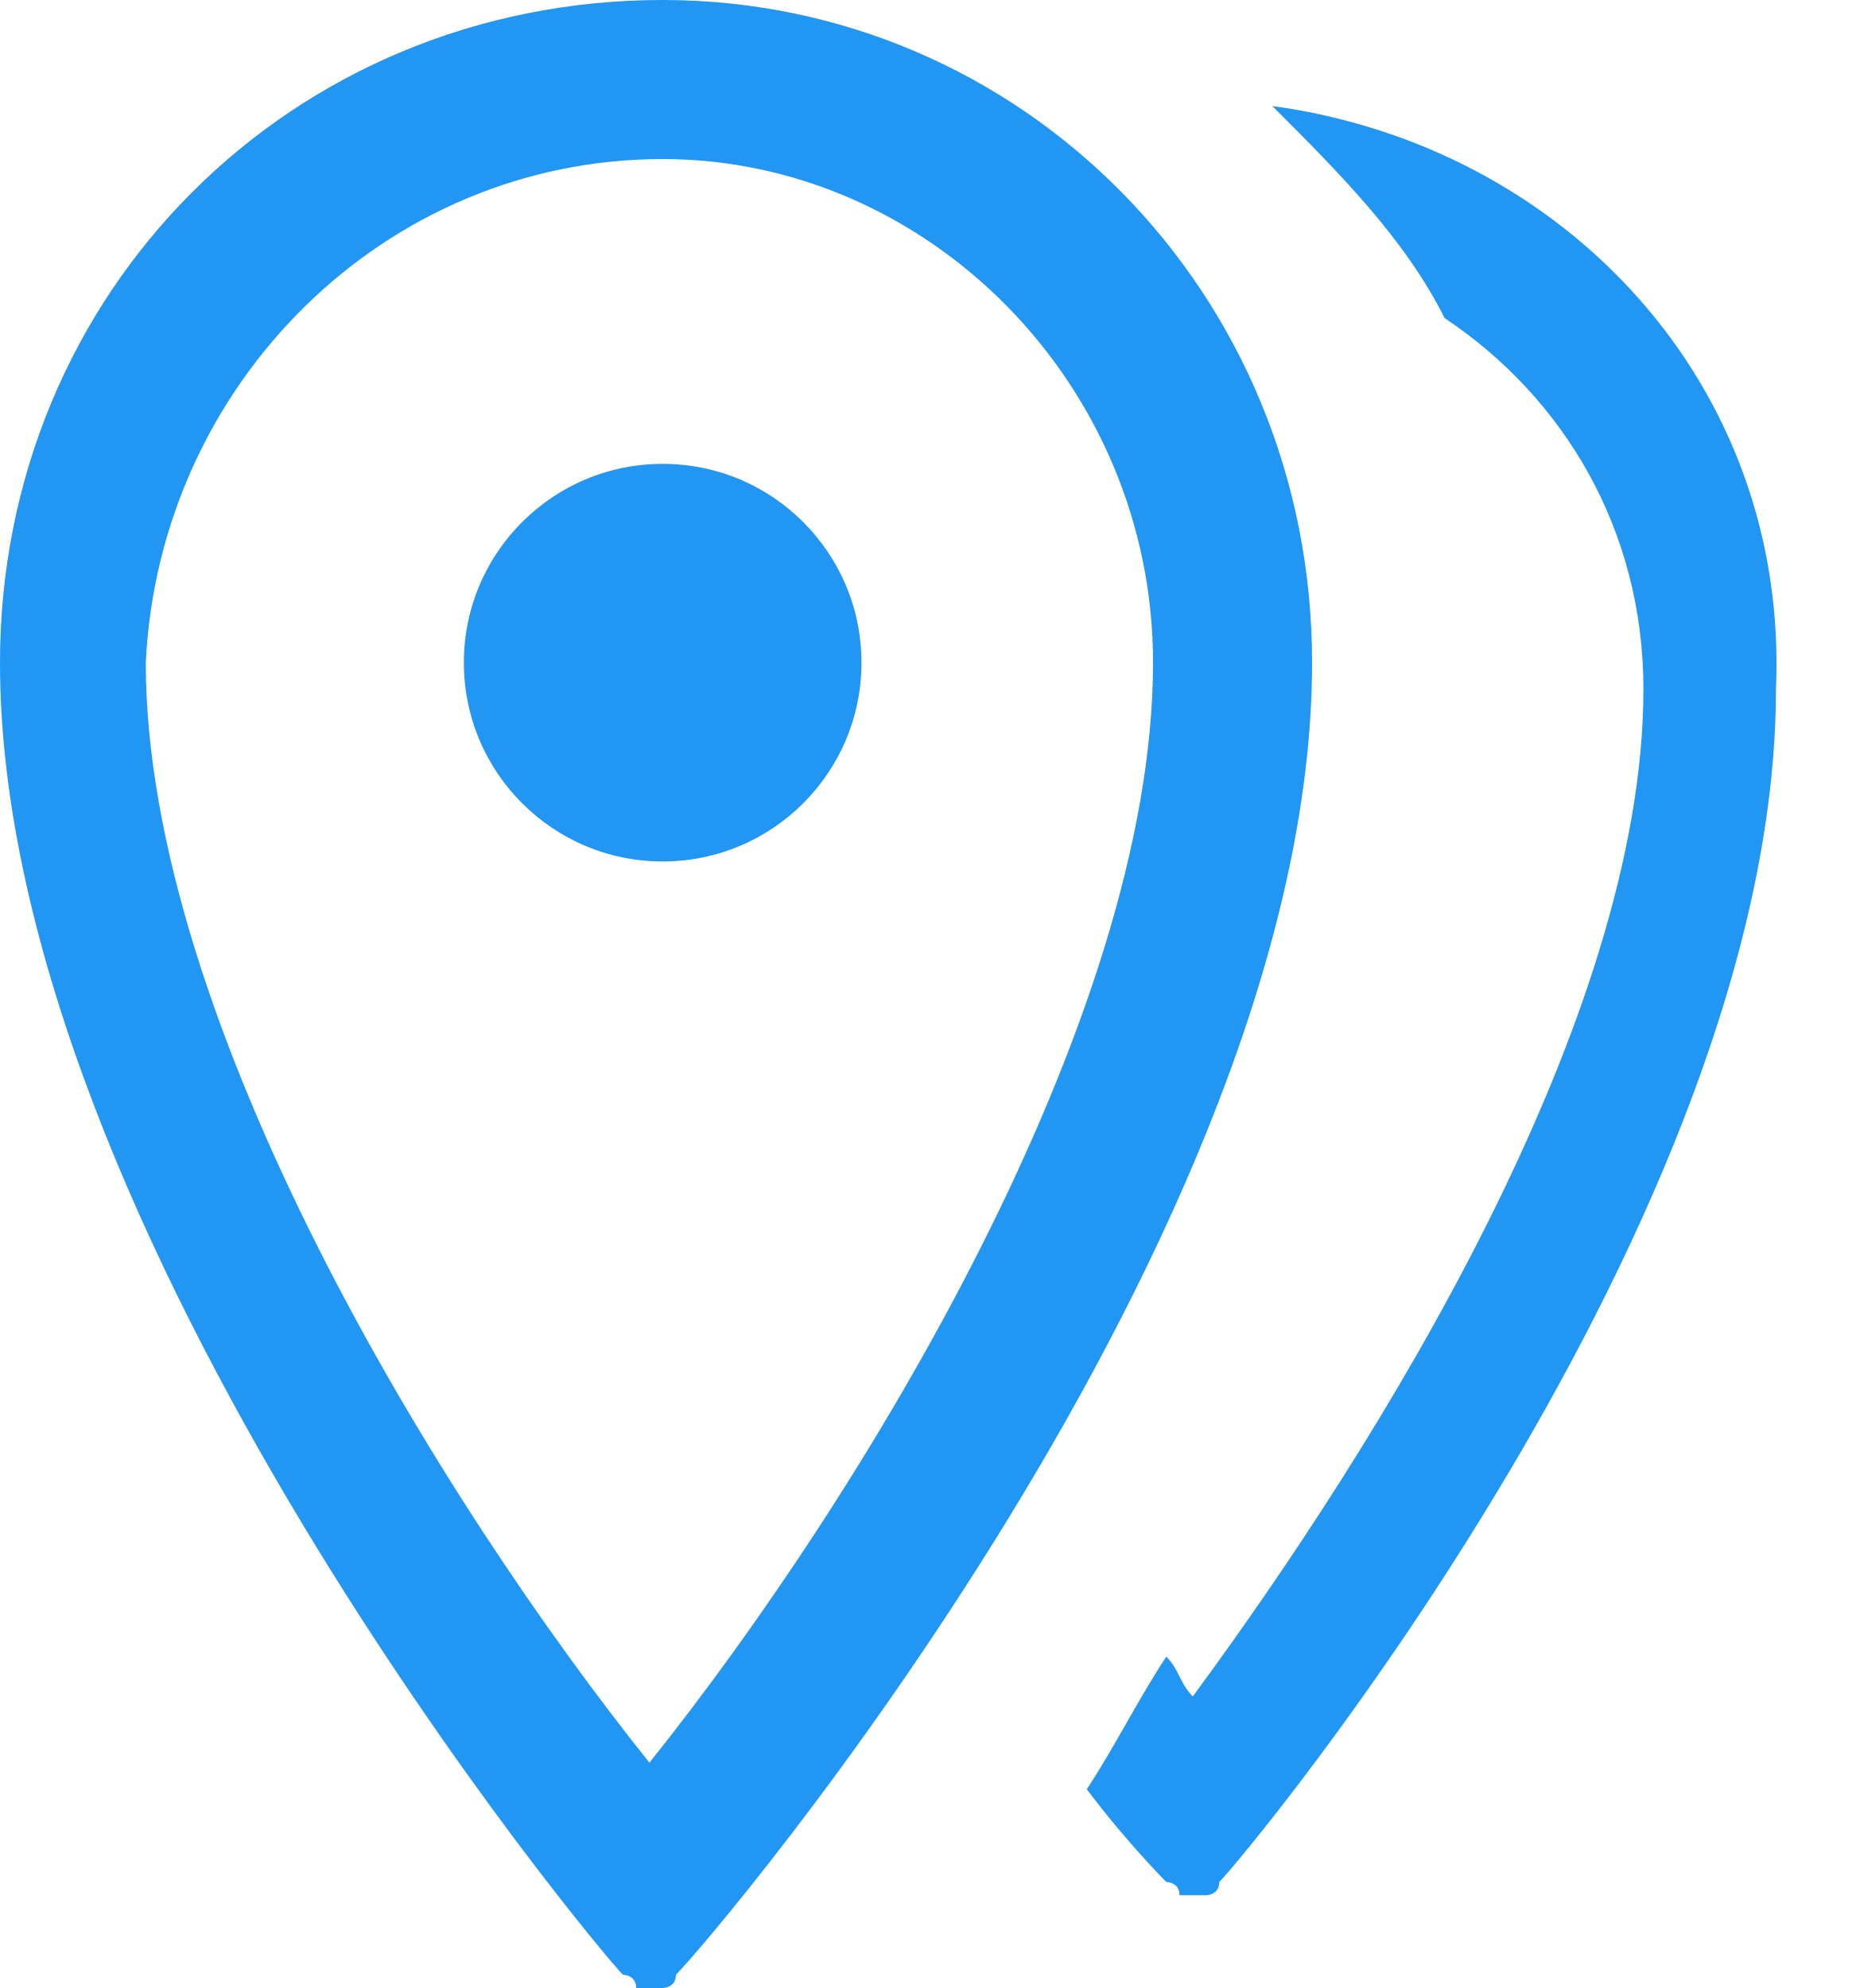
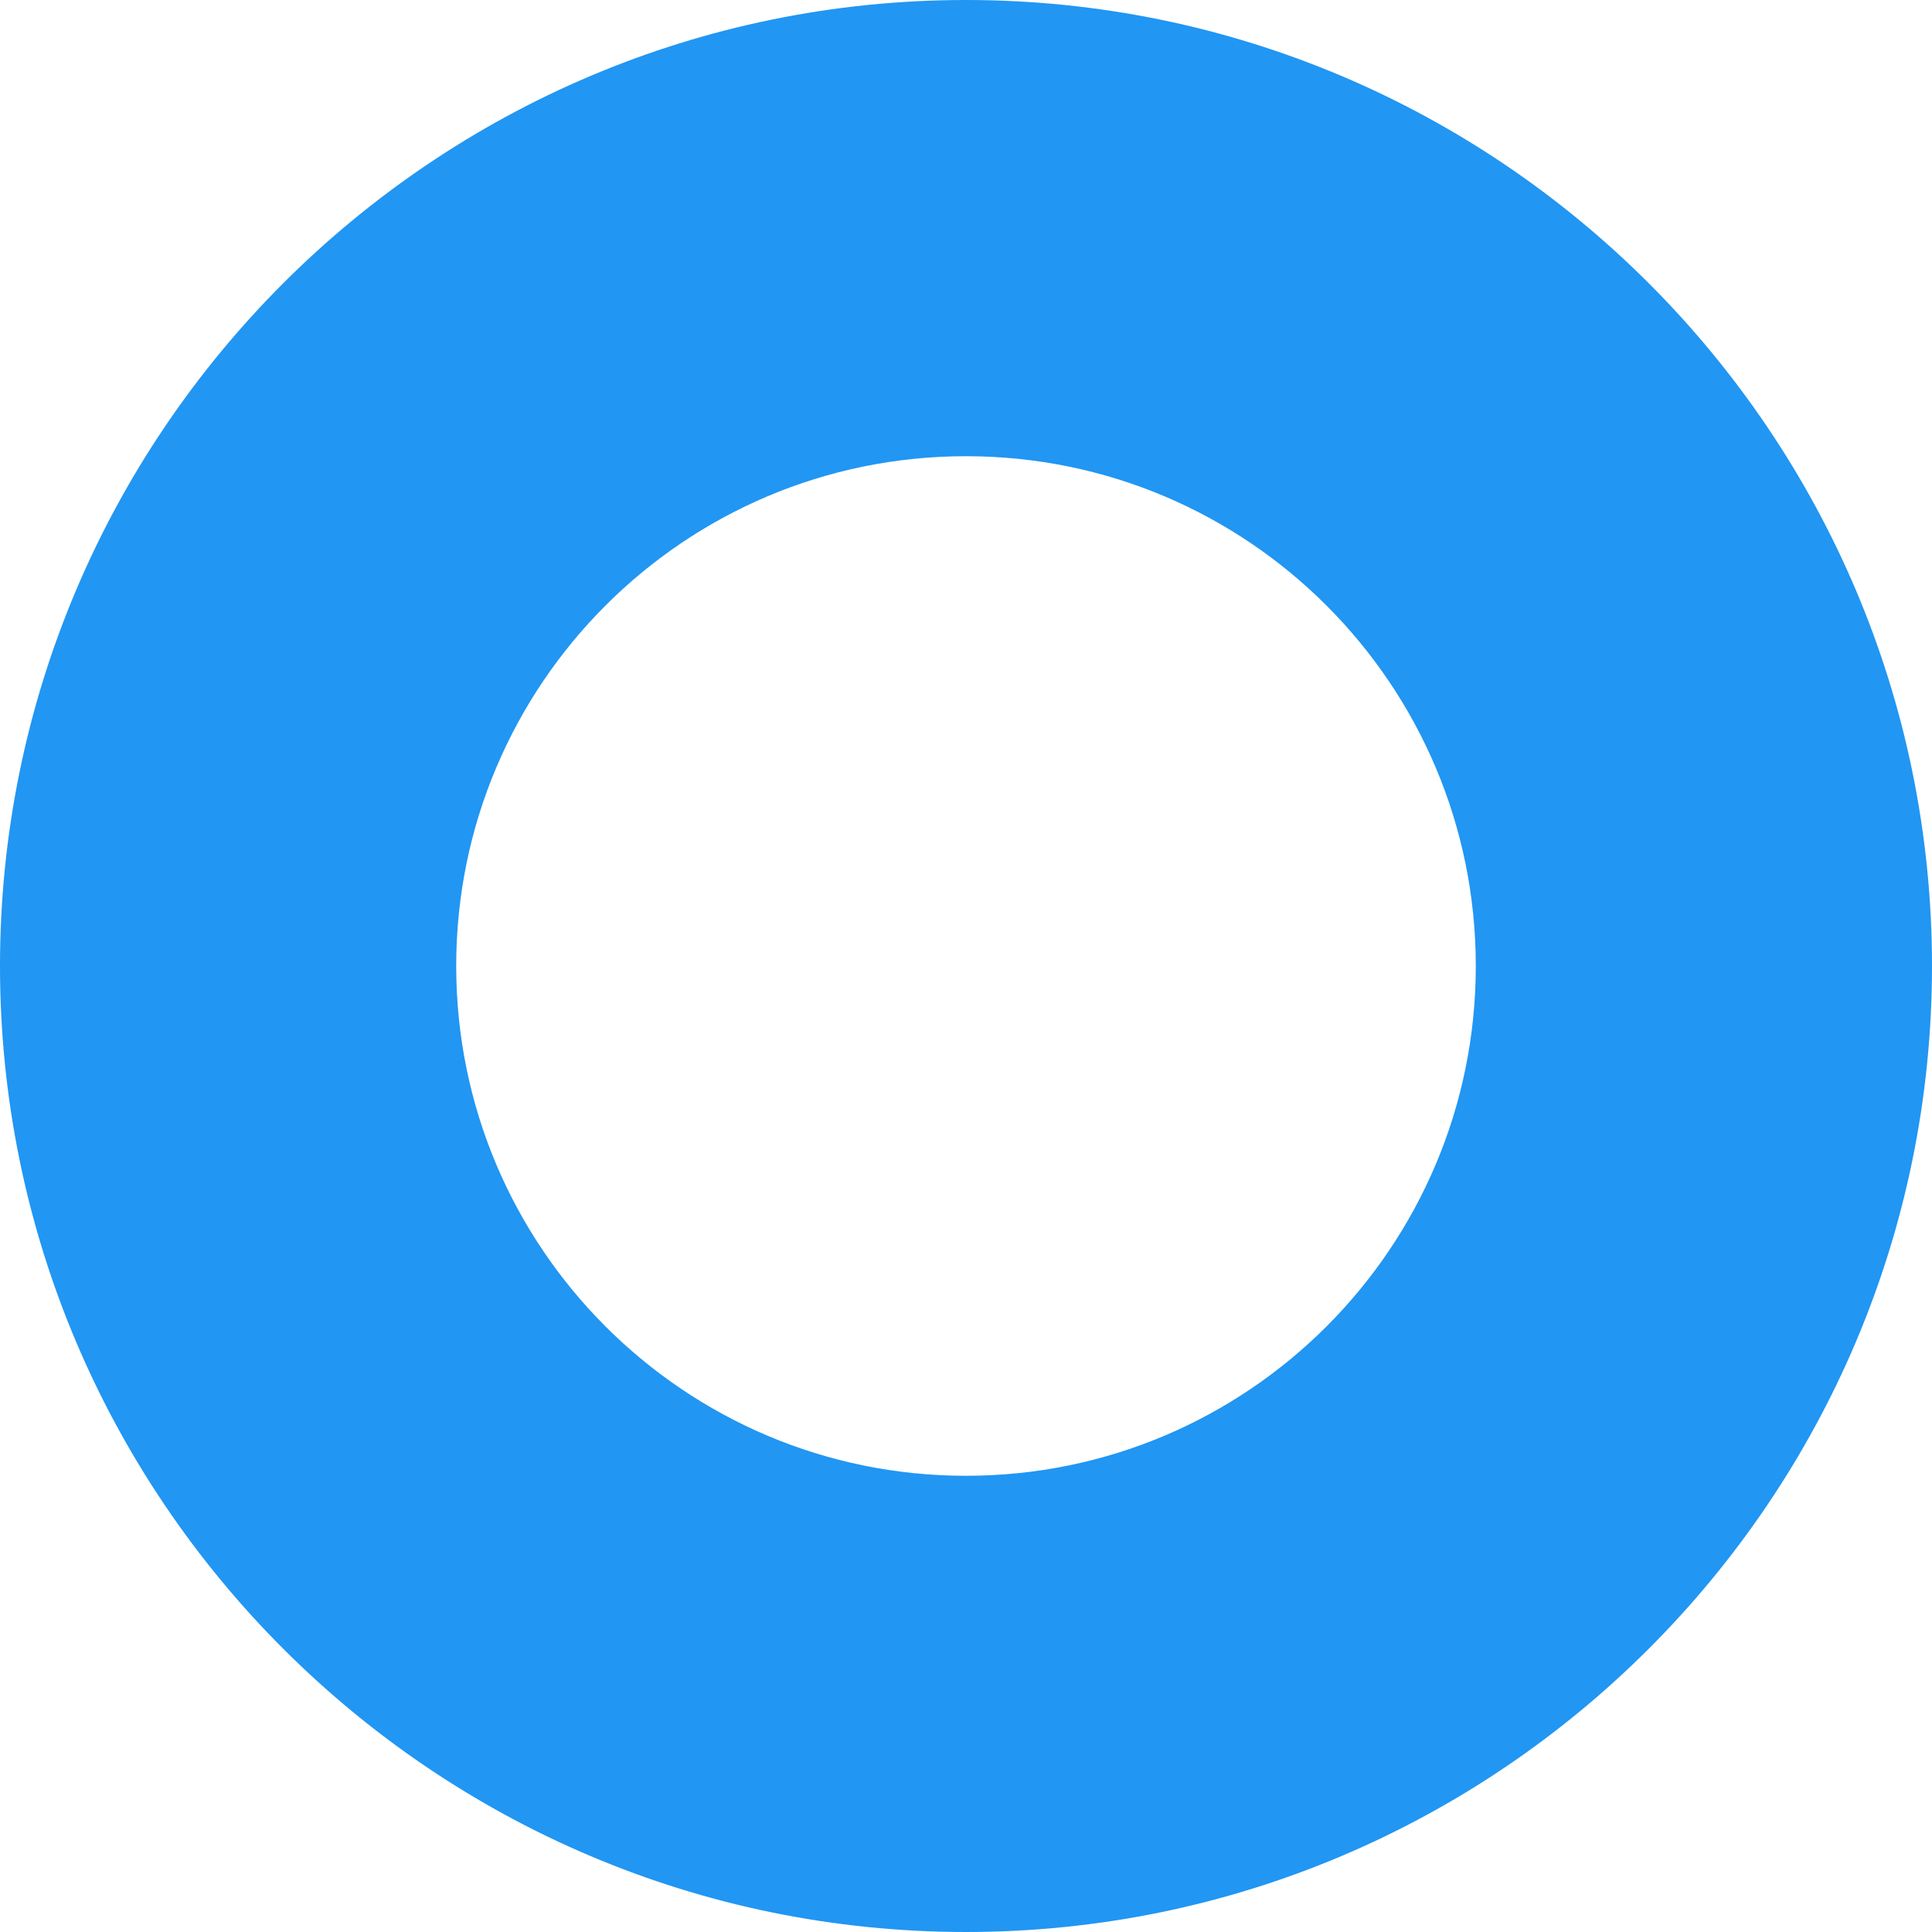
- <svg xmlns="http://www.w3.org/2000/svg" width="14px" height="15px" viewBox="0 0 14 15" version="1.1">
-   <defs />
-   <g id="Page-1" stroke="none" stroke-width="1" fill="none" fill-rule="evenodd">
-     <g id="origin" fill="#2196F3" fill-rule="nonzero">
-       <path d="M5,0 C2.2,0 0,2.2 0,5 C0,9.3 4.5,14.7 4.7,14.9 C4.7,14.9 4.8,14.9 4.8,15 L4.9,15 L5,15 C5,15 5.1,15 5.1,14.9 C5.4,14.6 9.9,9.3 9.9,5 C9.9,2.2 7.7,0 5,0 Z M4.9,13.3 C3.3,11.3 1.1,7.7 1.1,5 C1.2,2.9 2.9,1.2 5,1.2 C7,1.2 8.7,2.9 8.7,5 C8.7,7.7 6.5,11.3 4.9,13.3 Z" id="Shape" />
-       <path d="M9.6,0.8 C10.1,1.3 10.6,1.8 10.9,2.4 C11.8,3 12.4,4 12.4,5.2 C12.4,7.7 10.4,10.9 9,12.8 C8.9,12.7 8.9,12.6 8.8,12.5 C8.6,12.8 8.4,13.2 8.2,13.5 C8.5,13.9 8.8,14.2 8.8,14.2 C8.8,14.2 8.9,14.2 8.9,14.3 L9,14.3 L9.1,14.3 C9.1,14.3 9.2,14.3 9.2,14.2 C9.4,14 13.4,9.2 13.4,5.2 C13.5,2.9 11.8,1.1 9.6,0.8 Z" id="Shape" />
-       <circle id="Oval" cx="5" cy="5" r="1.5" />
-     </g>
-   </g>
+ <svg xmlns="http://www.w3.org/2000/svg" width="15" height="15">
+   <path d="M7.5 0C3.364 0 0 3.364 0 7.5S3.364 15 7.5 15 15 11.636 15 7.5 11.636 0 7.5 0zm0 11.458a3.958 3.958 0 1 1 0-7.916 3.958 3.958 0 0 1 0 7.916z" fill="#2196F3" fill-rule="nonzero" />
</svg>
